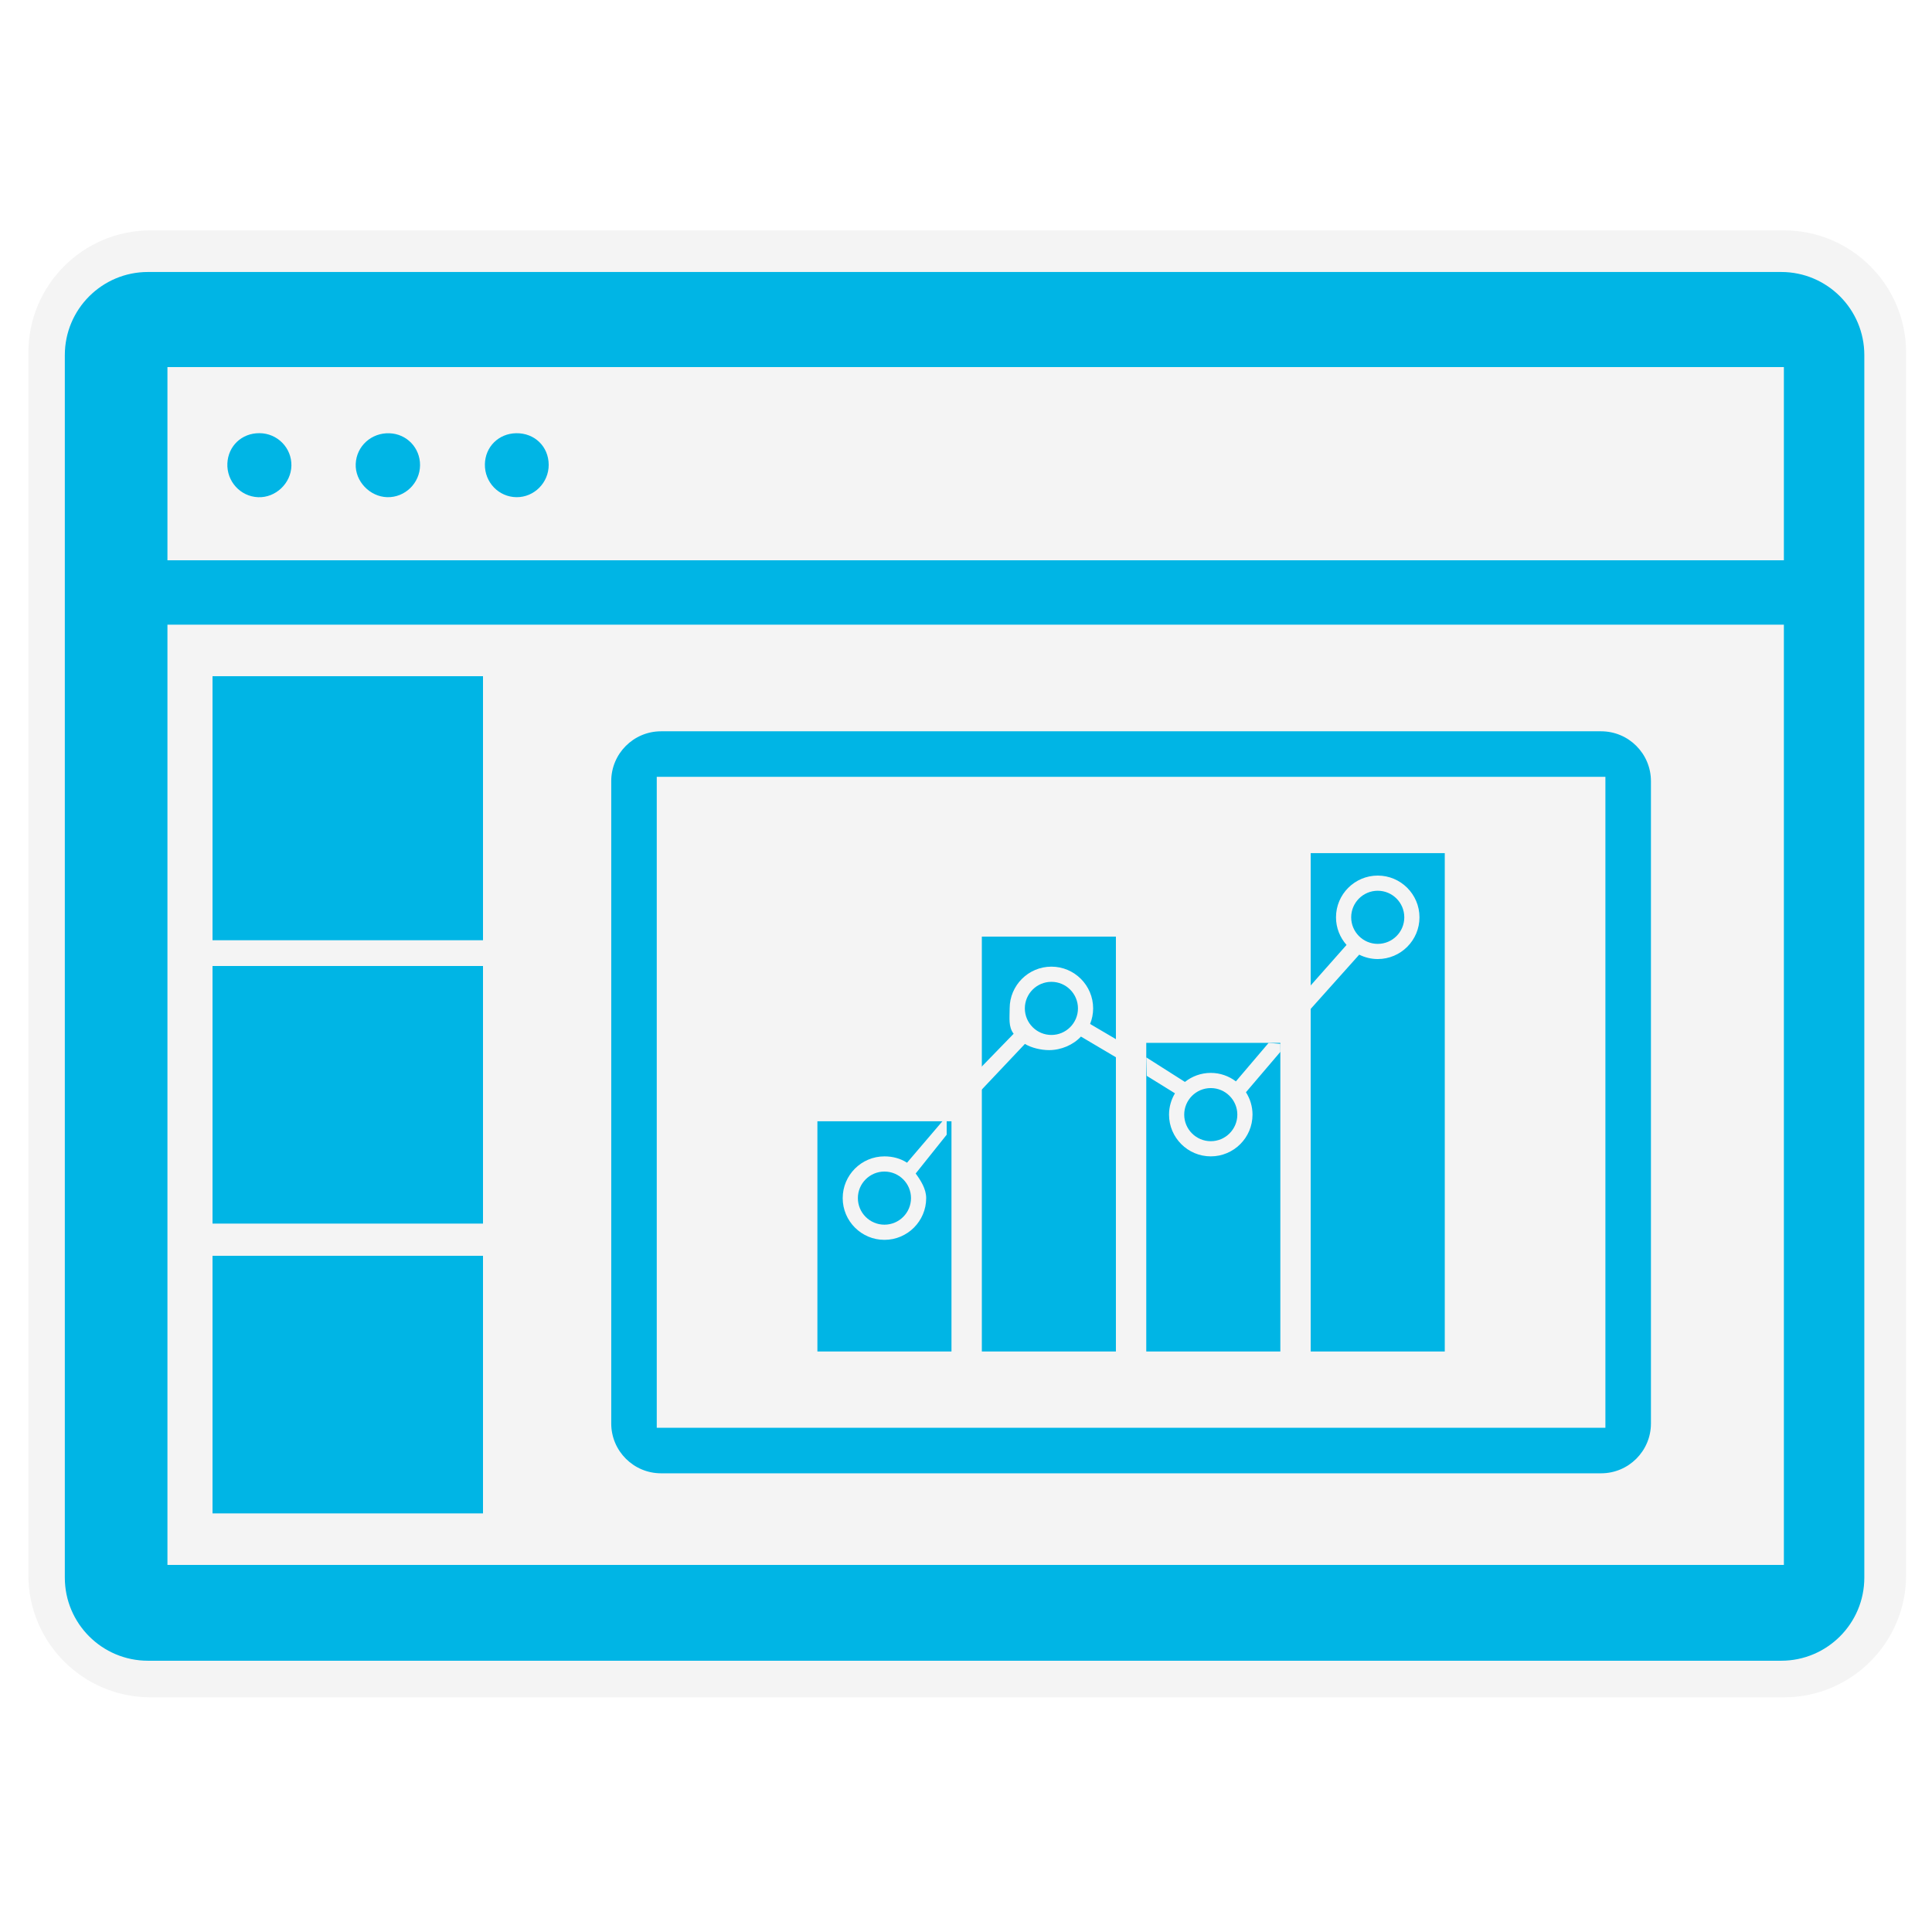
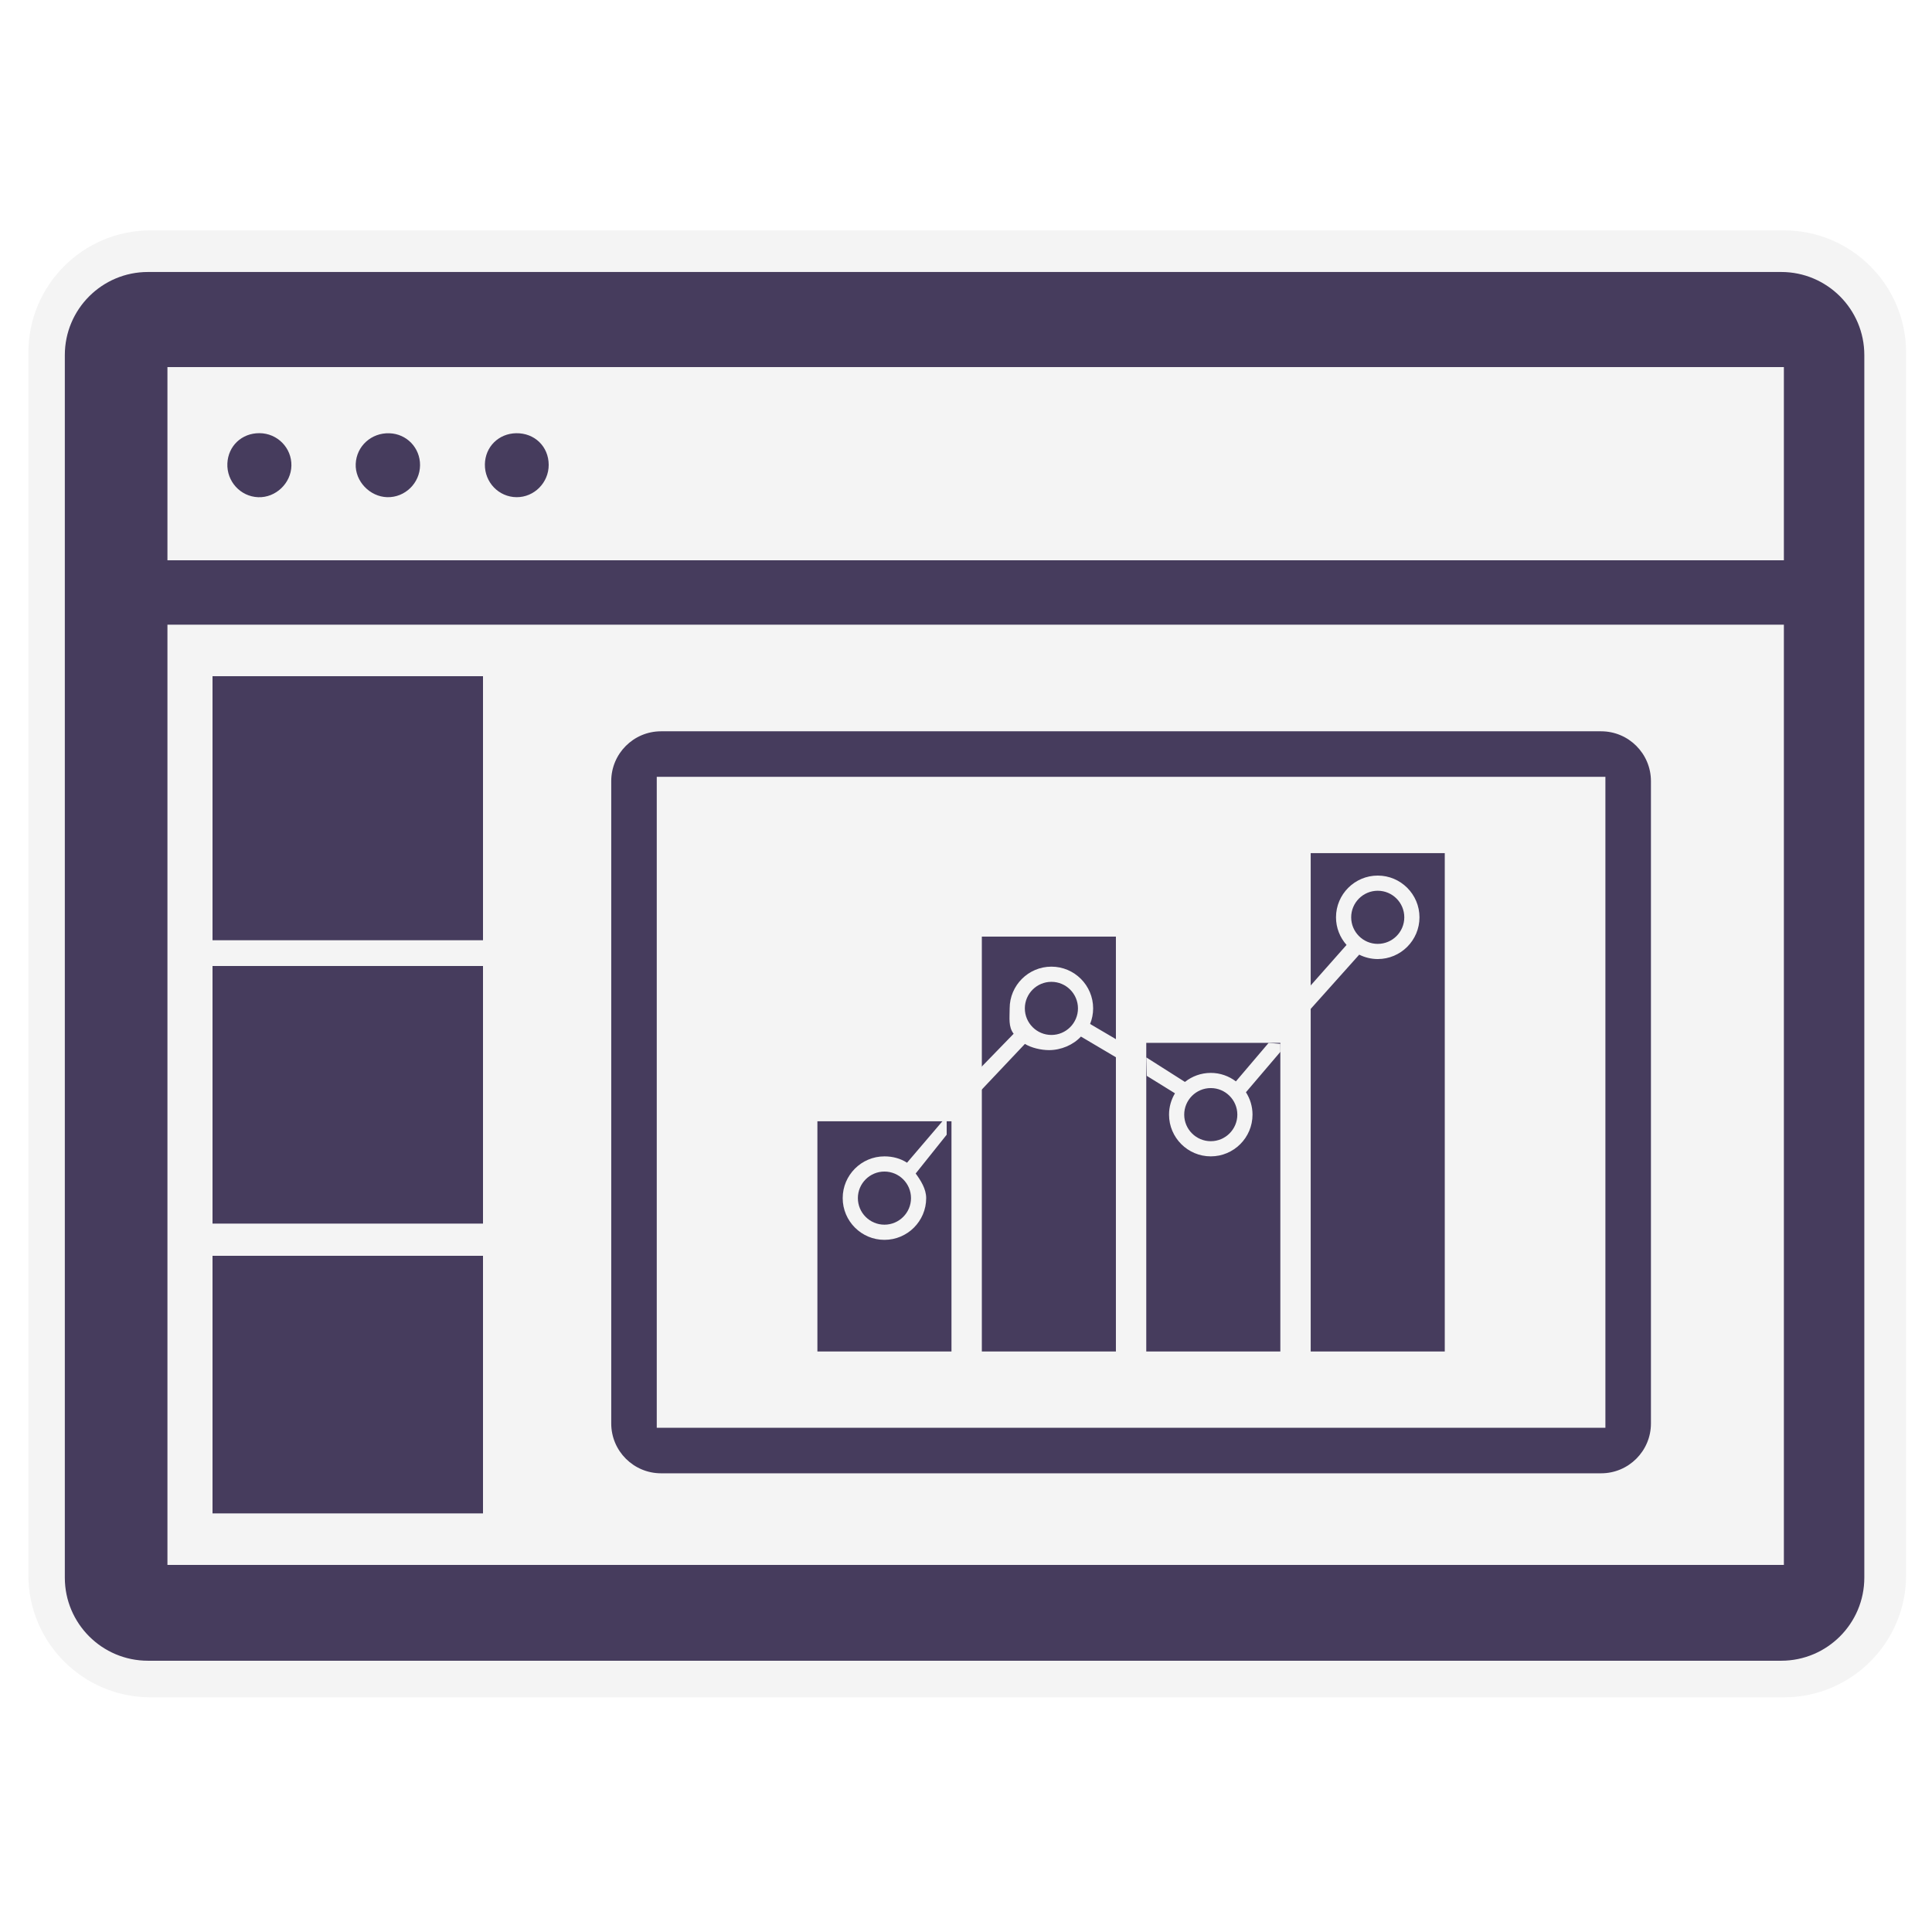
<svg xmlns="http://www.w3.org/2000/svg" version="1.1" id="Layer_1" x="0px" y="0px" width="300px" height="300px" viewBox="0 0 300 300" enable-background="new 0 0 300 300" xml:space="preserve">
  <g>
    <rect x="18.418" y="52.368" fill="#F4F4F4" width="264.239" height="195.376" />
    <path fill="#F4F4F4" d="M295.979,244.579c0,10.485-8.5,18.983-18.983,18.983H23.387c-10.484,0-18.982-8.498-18.982-18.983V54.753   c0-10.484,8.498-18.982,18.982-18.982h253.609c10.483,0,18.983,8.499,18.983,18.982V244.579z M270.163,236.228V102.59H31.741   v133.638H270.163z M270.163,79.811V63.106H31.741v16.705H270.163z" />
-     <path fill="#00B5E5" d="M10.066,55.142v189.827c0,7.129,5.779,12.908,12.909,12.908h253.607c7.129,0,12.909-5.779,12.909-12.908   V55.142c0-7.129-5.78-12.908-12.909-12.908H22.975C15.845,42.234,10.066,48.013,10.066,55.142z M277,243c-83,0-168,0-251,0   c0-49,0-97,0-146c83,0,168,0,251,0C277,146,277,194,277,243z M277,87c-83,0-168,0-251,0c0-10,0-20,0-30c83,0,168,0,251,0   C277,67,277,77,277,87z" />
-     <path fill="#00B5E5" d="M85.201,72.172c0.012,2.771-2.249,5.054-4.995,5.03c-2.756-0.021-4.958-2.308-4.913-5.1   c0.042-2.713,2.123-4.782,4.853-4.831C83.009,67.221,85.189,69.335,85.201,72.172z" />
-     <path fill="#00B5E5" d="M45.249,72.313c-0.056,2.735-2.451,5-5.164,4.893c-2.752-0.107-4.895-2.451-4.779-5.239   c0.116-2.715,2.236-4.721,4.984-4.704C43.075,67.274,45.307,69.548,45.249,72.313z" />
-     <path fill="#00B5E5" d="M60.137,77.202c-2.719-0.066-5.018-2.484-4.902-5.166c0.115-2.759,2.434-4.864,5.252-4.758   c2.686,0.099,4.757,2.274,4.738,4.964C65.204,75.014,62.892,77.268,60.137,77.202z" />
+     <path fill="#463c5d" d="M10.066,55.142v189.827c0,7.129,5.779,12.908,12.909,12.908h253.607c7.129,0,12.909-5.779,12.909-12.908   V55.142c0-7.129-5.78-12.908-12.909-12.908H22.975C15.845,42.234,10.066,48.013,10.066,55.142z M277,243c-83,0-168,0-251,0   c0-49,0-97,0-146c83,0,168,0,251,0C277,146,277,194,277,243z M277,87c-83,0-168,0-251,0c0-10,0-20,0-30c83,0,168,0,251,0   C277,67,277,77,277,87z" />
+     <path fill="#463c5d" d="M85.201,72.172c0.012,2.771-2.249,5.054-4.995,5.03c-2.756-0.021-4.958-2.308-4.913-5.1   c0.042-2.713,2.123-4.782,4.853-4.831C83.009,67.221,85.189,69.335,85.201,72.172z" />
+     <path fill="#463c5d" d="M45.249,72.313c-0.056,2.735-2.451,5-5.164,4.893c-2.752-0.107-4.895-2.451-4.779-5.239   c0.116-2.715,2.236-4.721,4.984-4.704C43.075,67.274,45.307,69.548,45.249,72.313z" />
+     <path fill="#463c5d" d="M60.137,77.202c-2.719-0.066-5.018-2.484-4.902-5.166c0.115-2.759,2.434-4.864,5.252-4.758   c2.686,0.099,4.757,2.274,4.738,4.964C65.204,75.014,62.892,77.268,60.137,77.202z" />
  </g>
  <g>
-     <rect x="33" y="105" fill-rule="evenodd" clip-rule="evenodd" fill="#00B5E5" width="42" height="41" />
-     <rect x="33" y="150" fill-rule="evenodd" clip-rule="evenodd" fill="#00B5E5" width="42" height="40" />
-     <rect x="33" y="195" fill-rule="evenodd" clip-rule="evenodd" fill="#00B5E5" width="42" height="40" />
+     <rect x="33" y="105" fill-rule="evenodd" clip-rule="evenodd" fill="#463c5d" width="42" height="41" />
+     <rect x="33" y="150" fill-rule="evenodd" clip-rule="evenodd" fill="#463c5d" width="42" height="40" />
+     <rect x="33" y="195" fill-rule="evenodd" clip-rule="evenodd" fill="#463c5d" width="42" height="40" />
  </g>
  <g>
-     <path fill="#00B5E5" d="M248.616,228.774H102.653c-4.276,0-7.741-3.466-7.741-7.741v-99.736c0-4.276,3.465-7.742,7.741-7.742   h145.963c4.275,0,7.741,3.466,7.741,7.742v99.736C256.357,225.309,252.892,228.774,248.616,228.774z M101.981,221.703h147.305   V120.626H101.981V221.703z" />
+     <path fill="#463c5d" d="M248.616,228.774H102.653c-4.276,0-7.741-3.466-7.741-7.741v-99.736c0-4.276,3.465-7.742,7.741-7.742   h145.963c4.275,0,7.741,3.466,7.741,7.742v99.736C256.357,225.309,252.892,228.774,248.616,228.774z M101.981,221.703h147.305   V120.626H101.981V221.703z" />
    <g>
-       <rect x="126.926" y="174.111" fill="#00B5E5" width="20.819" height="35.746" />
-       <rect x="152.459" y="145.436" fill="#00B5E5" width="20.818" height="64.421" />
-       <rect x="177.992" y="161.935" fill="#00B5E5" width="20.818" height="47.923" />
-       <rect x="203.524" y="132.473" fill="#00B5E5" width="20.819" height="77.385" />
+       <rect x="126.926" y="174.111" fill="#463c5d" width="20.819" height="35.746" />
+       <rect x="152.459" y="145.436" fill="#463c5d" width="20.818" height="64.421" />
+       <rect x="177.992" y="161.935" fill="#463c5d" width="20.818" height="47.923" />
+       <rect x="203.524" y="132.473" fill="#463c5d" width="20.819" height="77.385" />
      <g>
        <g>
          <path fill="#F4F4F4" d="M137.335,179.561c-3.573,0-6.481,2.909-6.481,6.482s2.908,6.481,6.481,6.481      c3.574,0,6.482-2.908,6.482-6.481c0-1.43-0.844-2.748-1.631-3.821l4.814-6.024V174h-0.57l-5.586,6.545      C139.831,179.89,138.628,179.561,137.335,179.561z M137.335,190.167c-2.274,0-4.124-1.85-4.124-4.124s1.85-4.124,4.124-4.124      s4.125,1.85,4.125,4.124S139.609,190.167,137.335,190.167z" />
          <path fill="#F4F4F4" d="M213.935,135.959c-3.574,0-6.481,2.907-6.481,6.481c0,1.646,0.622,3.146,1.636,4.29l-5.564,6.287      l-0.088,3.74l7.62-8.518c0.87,0.432,1.844,0.682,2.878,0.682c3.573,0,6.48-2.907,6.48-6.481      C220.415,138.867,217.508,135.959,213.935,135.959z M213.935,146.565c-2.275,0-4.124-1.85-4.124-4.125      c0-2.274,1.849-4.125,4.124-4.125c2.274,0,4.123,1.851,4.123,4.125C218.058,144.715,216.209,146.565,213.935,146.565z" />
          <path fill="#F4F4F4" d="M173.277,161.359l-4.008-2.357c0.303-0.749,0.473-1.564,0.473-2.421c0-3.573-2.907-6.48-6.48-6.48      s-6.482,2.907-6.482,6.48c0,1.483-0.223,2.848,0.618,3.941L151,167.107v3.612l8.148-8.62c0.987,0.607,2.508,0.963,3.748,0.963      c1.885,0,3.764-0.814,4.95-2.105l5.464,3.233L173.277,161.359z M163.262,160.707c-2.274,0-4.125-1.851-4.125-4.126      c0-2.272,1.851-4.123,4.125-4.123c2.273,0,4.124,1.851,4.124,4.123C167.386,158.856,165.535,160.707,163.262,160.707z" />
          <path fill="#F4F4F4" d="M198.811,162.088l-1.816-0.153l-5.086,5.982c-1.087-0.824-2.436-1.318-3.899-1.318      c-1.517,0-2.91,0.527-4.015,1.403l-6.002-3.812l0.079,2.868l4.376,2.711c-0.581,0.97-0.921,2.1-0.921,3.311      c0,3.574,2.909,6.48,6.482,6.48c3.572,0,6.481-2.906,6.481-6.48c0-1.28-0.377-2.469-1.02-3.477l5.353-6.282L198.811,162.088z       M188.009,177.205c-2.274,0-4.125-1.851-4.125-4.125c0-2.273,1.851-4.124,4.125-4.124c2.273,0,4.124,1.851,4.124,4.124      C192.133,175.354,190.282,177.205,188.009,177.205z" />
        </g>
      </g>
    </g>
  </g>
</svg>
